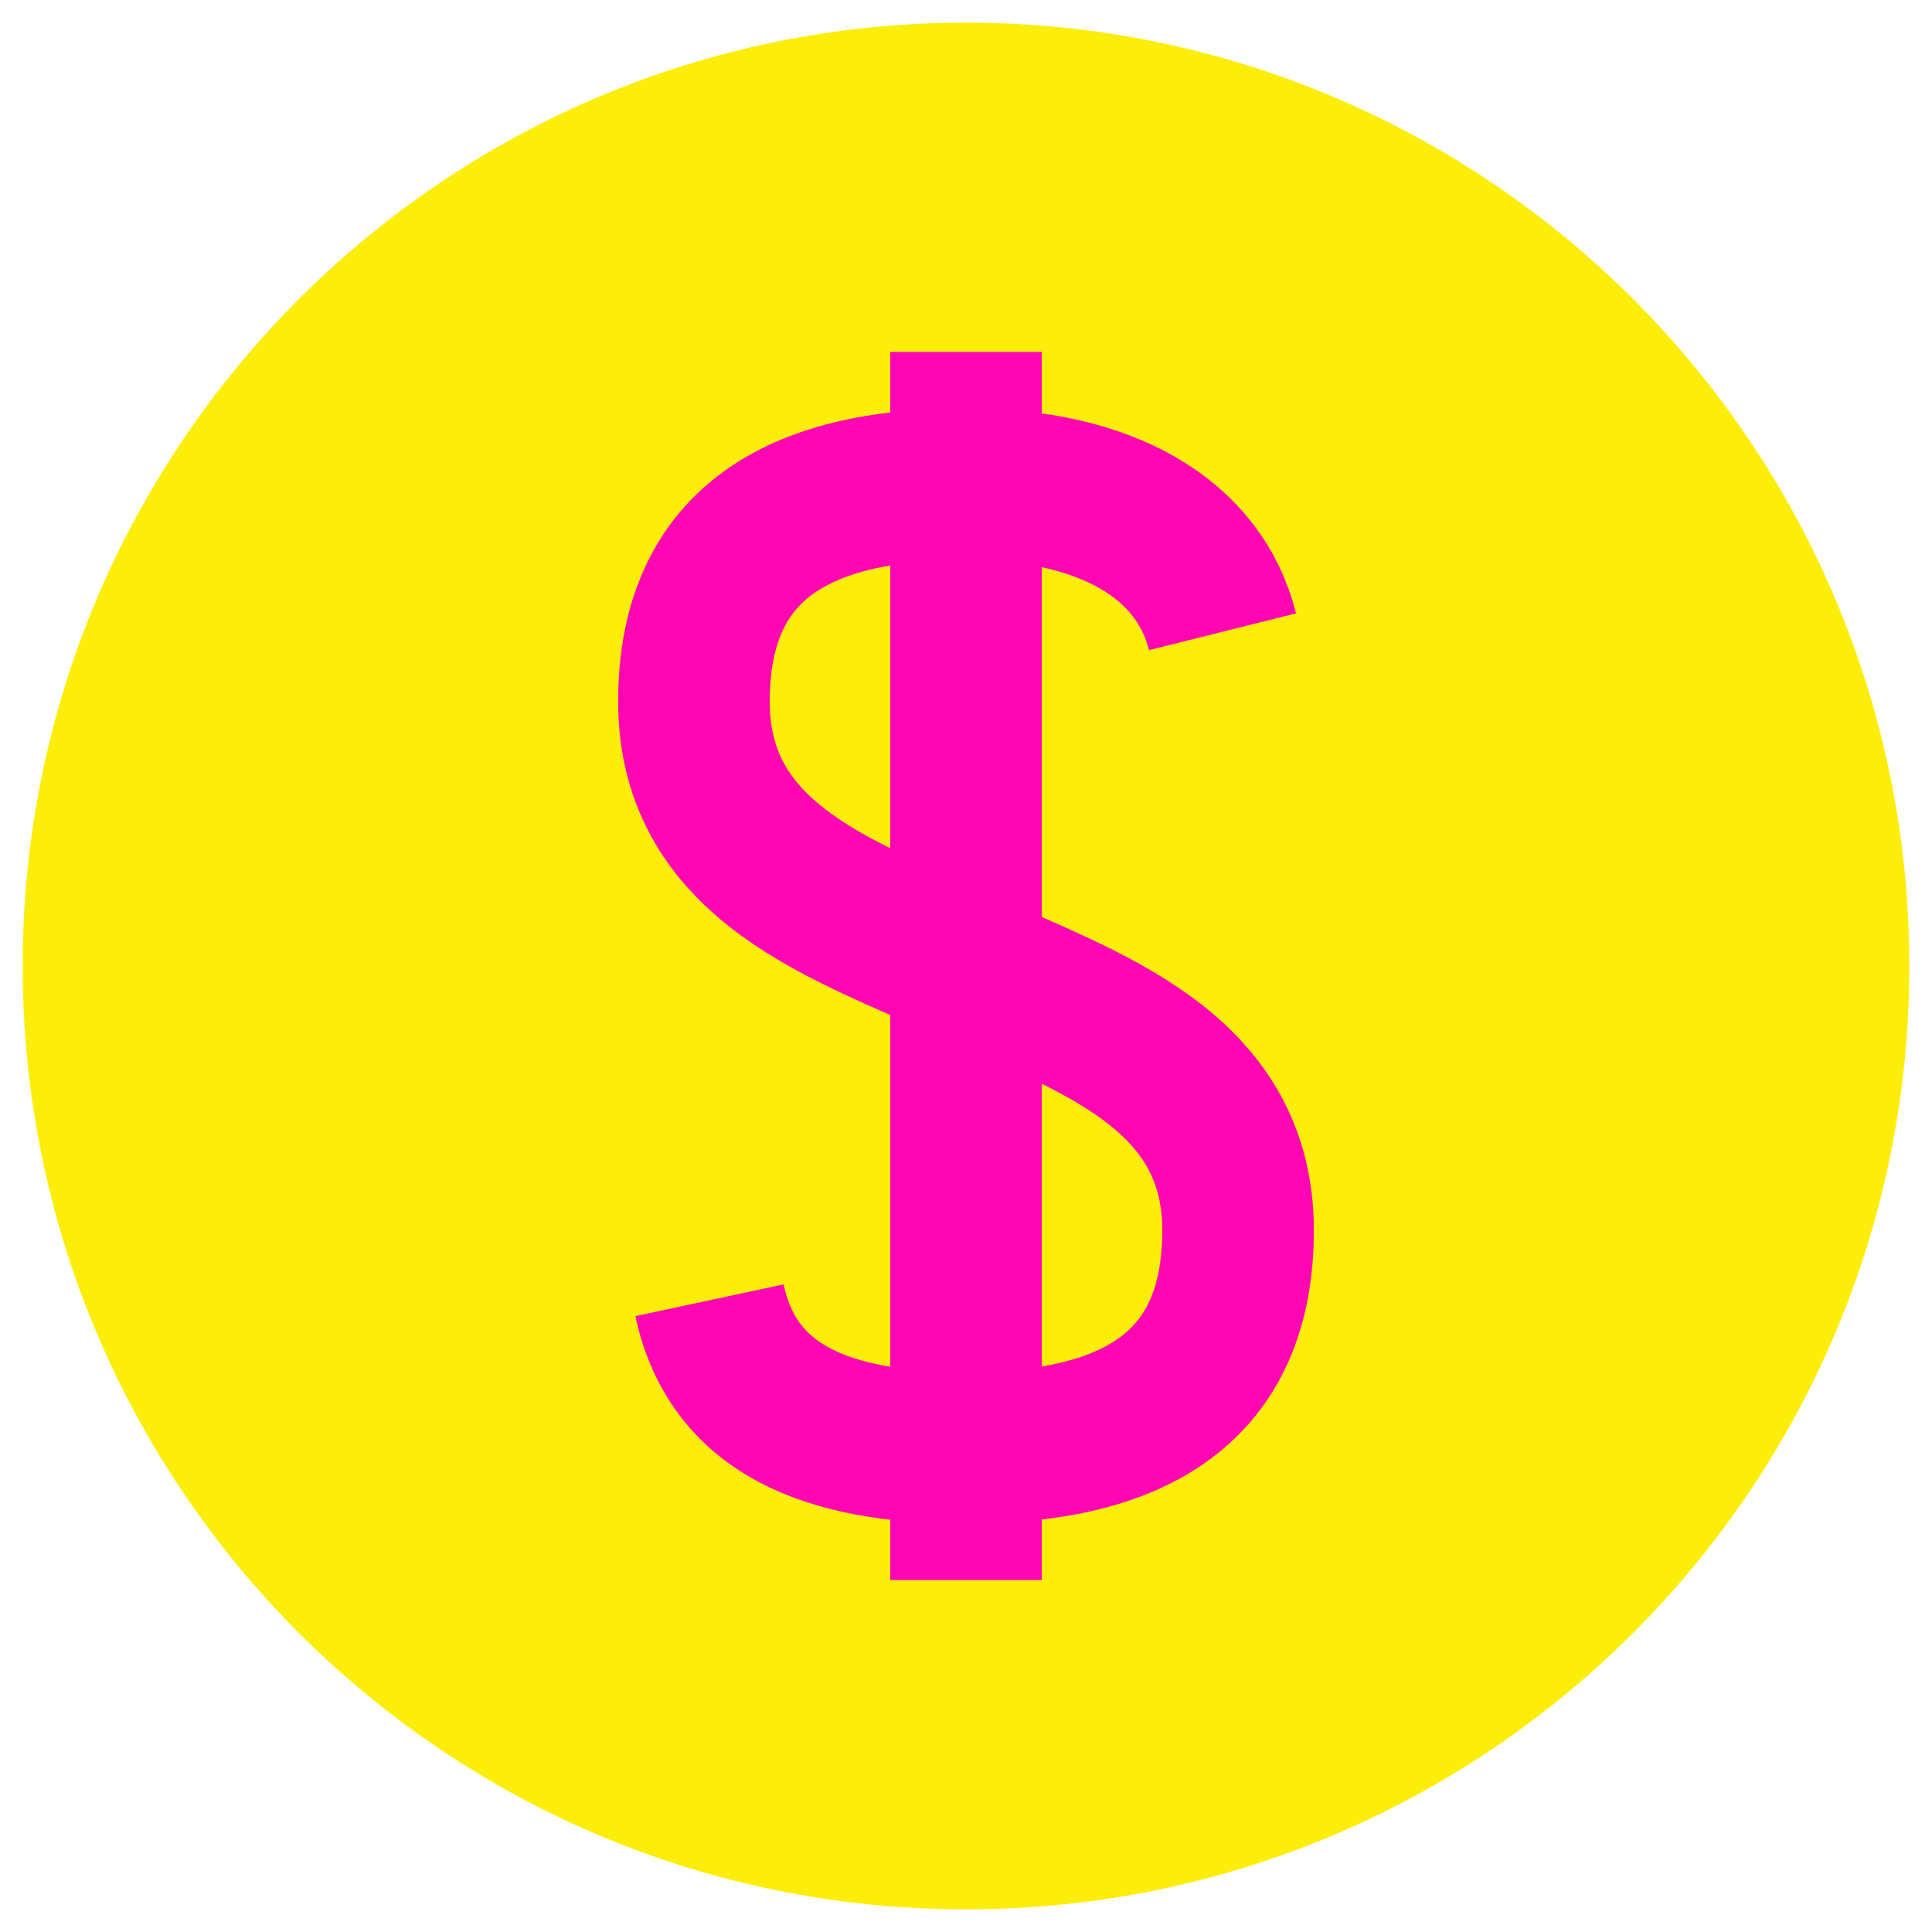
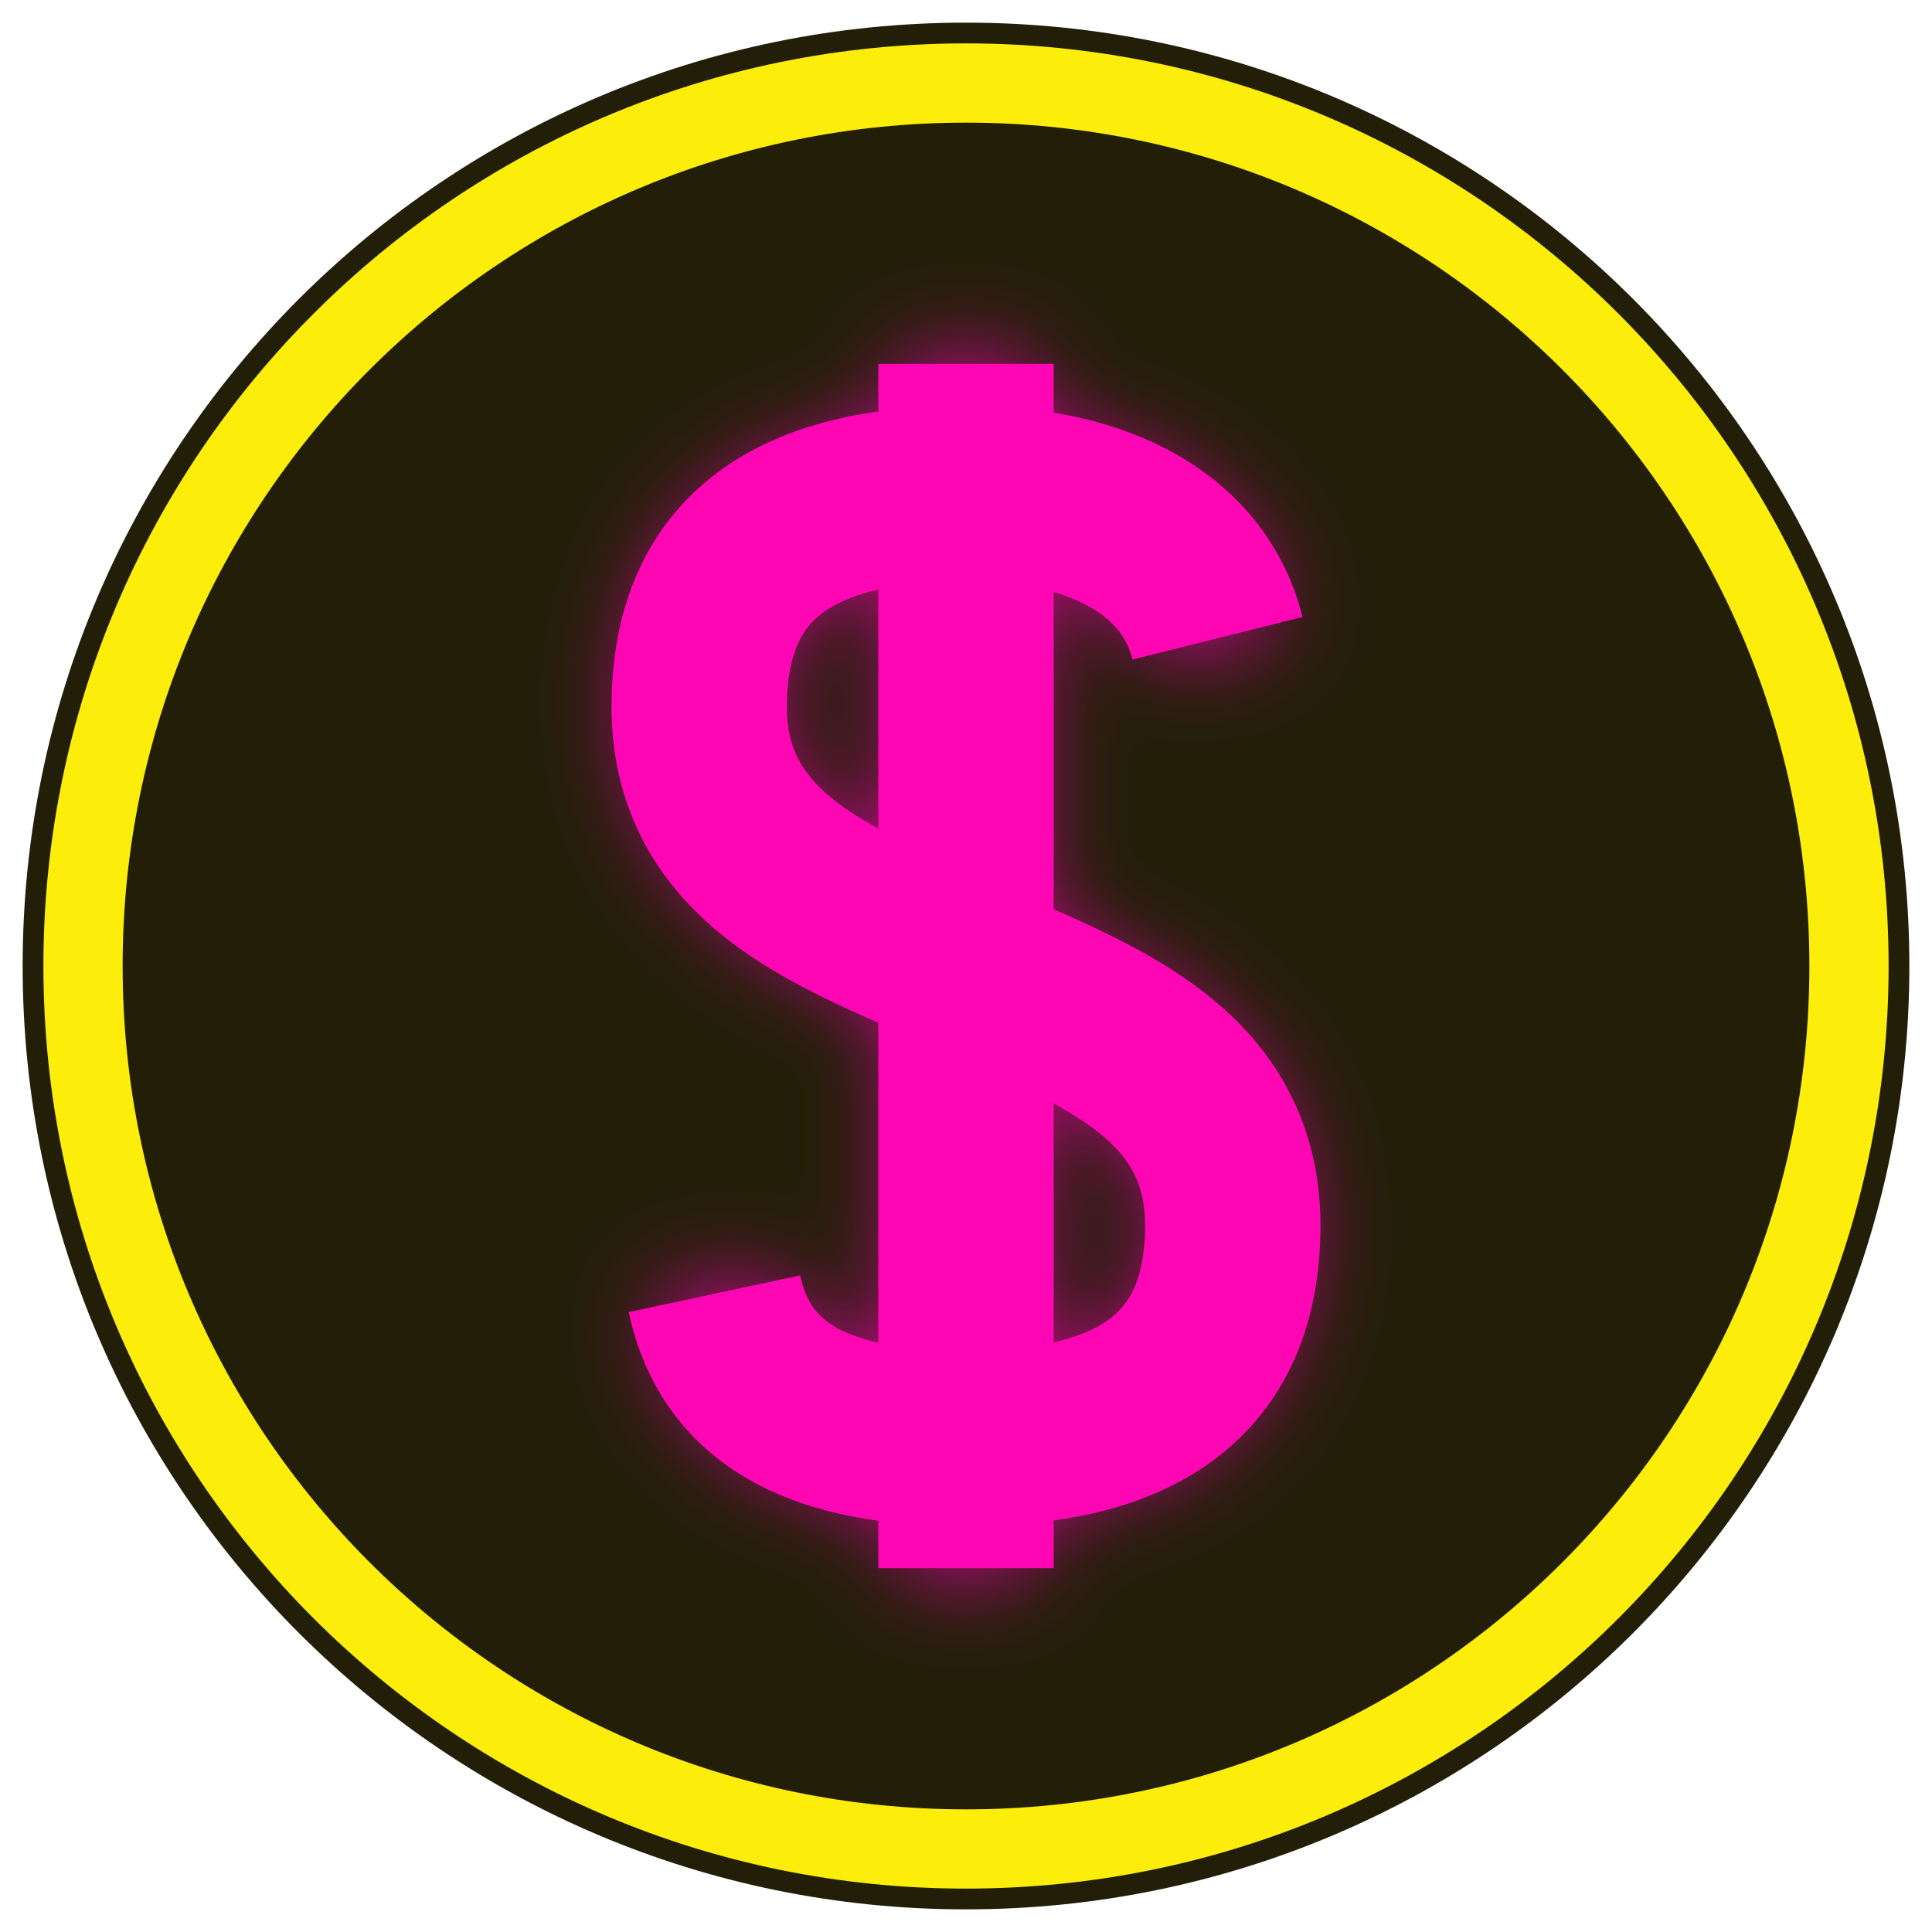
<svg xmlns="http://www.w3.org/2000/svg" viewBox="0 0 512 512">
-   <circle cx="256" cy="256" r="250" fill="#FCEE0A" />
-   <g transform="translate(256 256) scale(1.03) translate(-256 -256)">
-     <path d="M322 170 C316 146 292 132 256 132C212 132 186 148 186 188C186 230 226 242 256 256 C286 270 326 282 326 324C326 364 300 380 256 380C220 380 196 370 190 342 M256 98V414" fill="none" stroke="#FF06B5" stroke-width="39" />
+   <defs>
+     <filter id="glow" x="-40%" y="-40%" width="180%" height="180%">
+       <feGaussianBlur stdDeviation="13" />
+     </filter>
+   </defs>
+   <circle cx="256" cy="256" r="250" fill="#221E08" />
+   <circle cx="256" cy="256" r="234" fill="none" stroke="#FCEE0A" stroke-width="21" />
+   <g transform="translate(256 256) scale(1.01) translate(-256 -256)">
+     <path d="M322 170 C316 146 292 132 256 132C212 132 186 148 186 188C186 230 226 242 256 256 C286 270 326 282 326 324C326 364 300 380 256 380C220 380 196 370 190 342 M256 98V414" fill="none" stroke="#FF06B5" stroke-width="30" filter="url(#glow)" opacity="0.95" />
+   </g>
+   <g transform="translate(256 256) scale(1.01) translate(-256 -256)">
+     <path d="M322 170 C316 146 292 132 256 132C212 132 186 148 186 188C186 230 226 242 256 256 C286 270 326 282 326 324C326 364 300 380 256 380C220 380 196 370 190 342 M256 98V414" fill="none" stroke="#FF06B5" stroke-width="46" />
  </g>
</svg>
